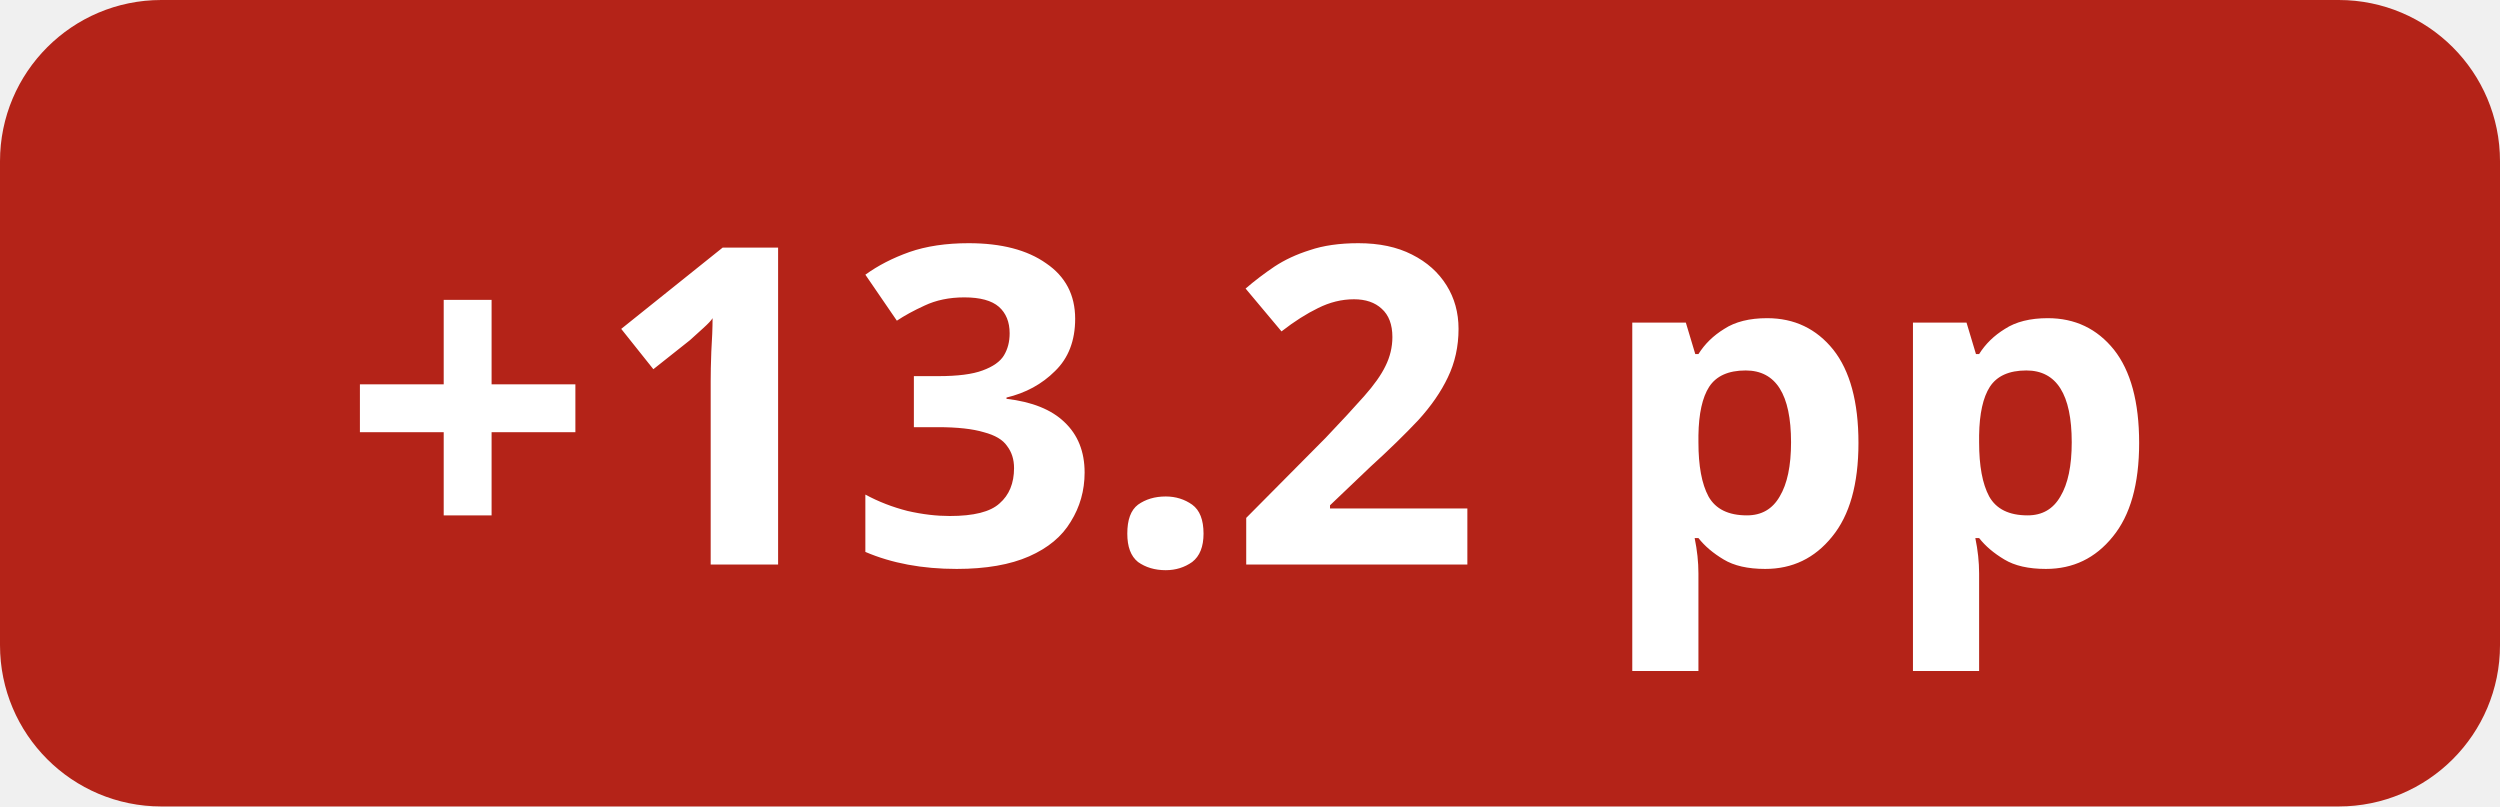
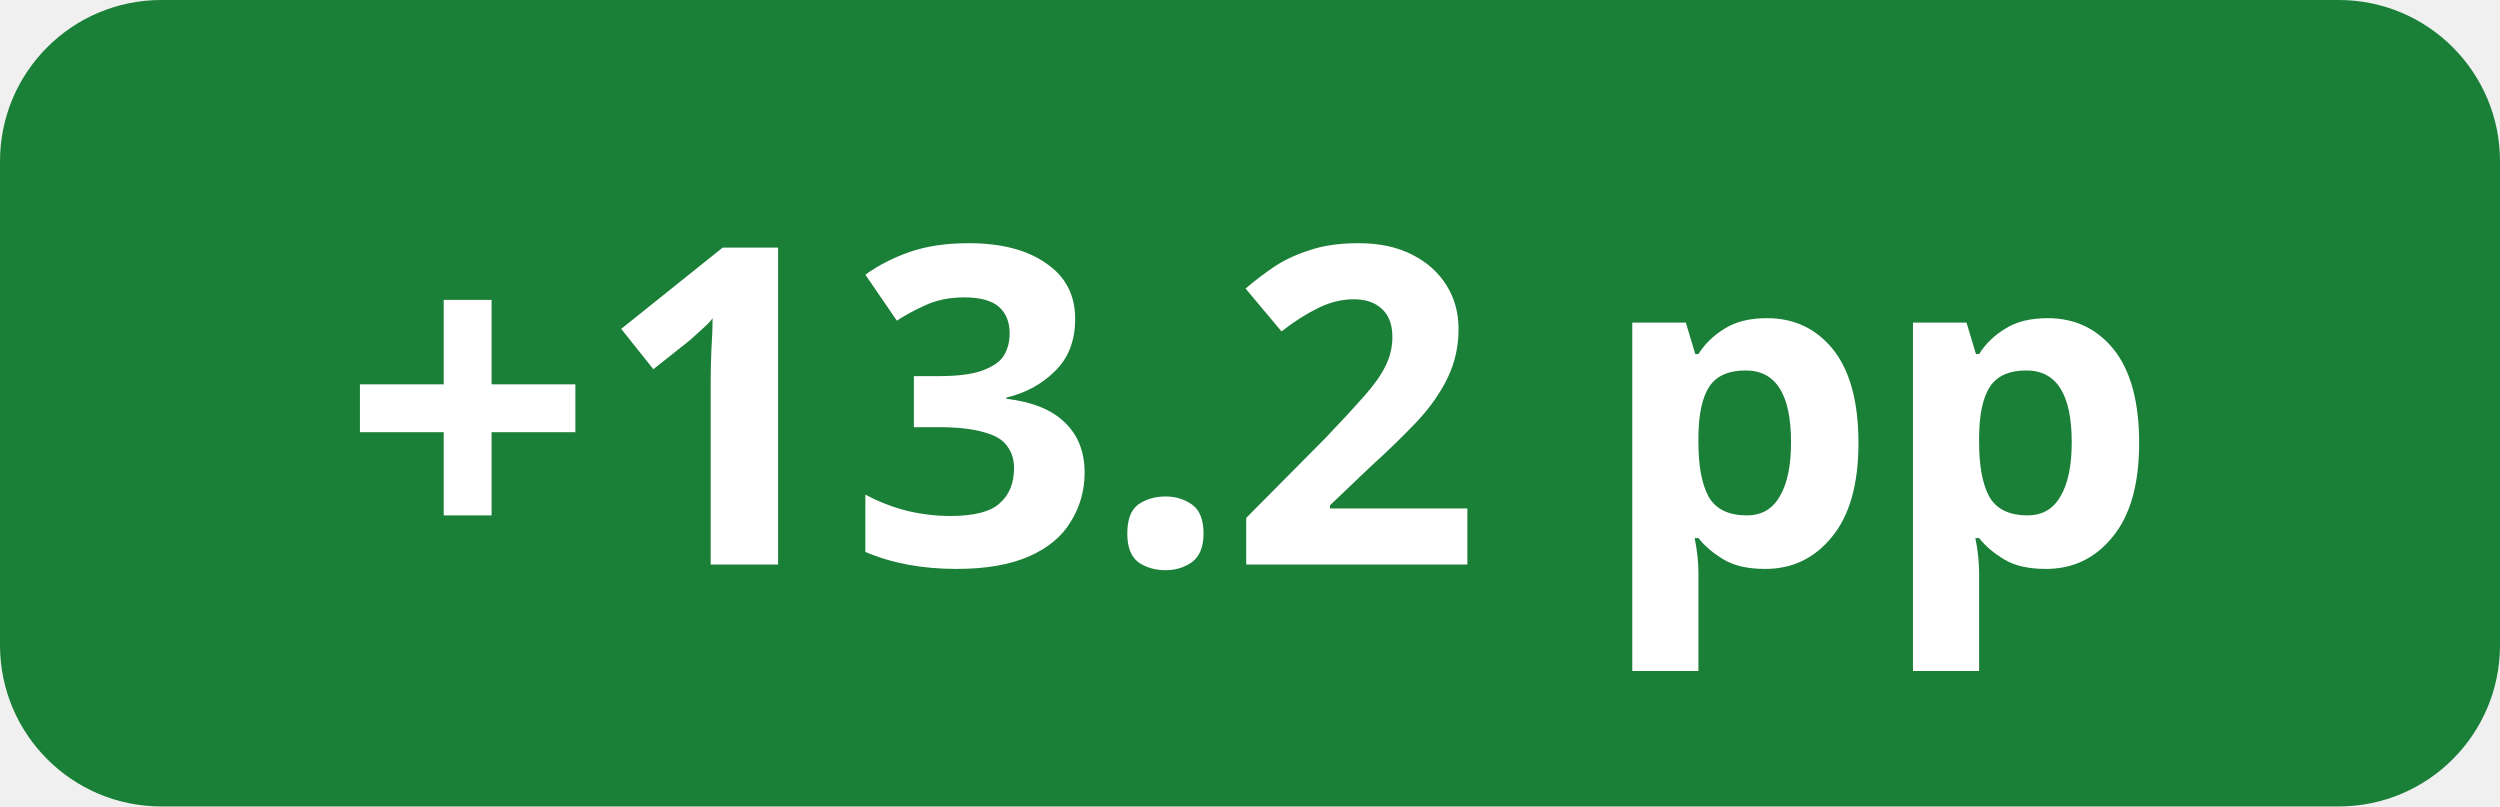
<svg xmlns="http://www.w3.org/2000/svg" width="62" height="20" viewBox="0 0 62 20">
-   <rect width="62" height="20" rx="4" fill="#b42318" />
+   <rect width="62" height="20" rx="4" fill="#1a7f37" />
  <text x="31" y="14" text-anchor="middle" fill="#fff" font-family="sans-serif" font-size="11" font-weight="600">+13.2 pp</text>
</svg>
